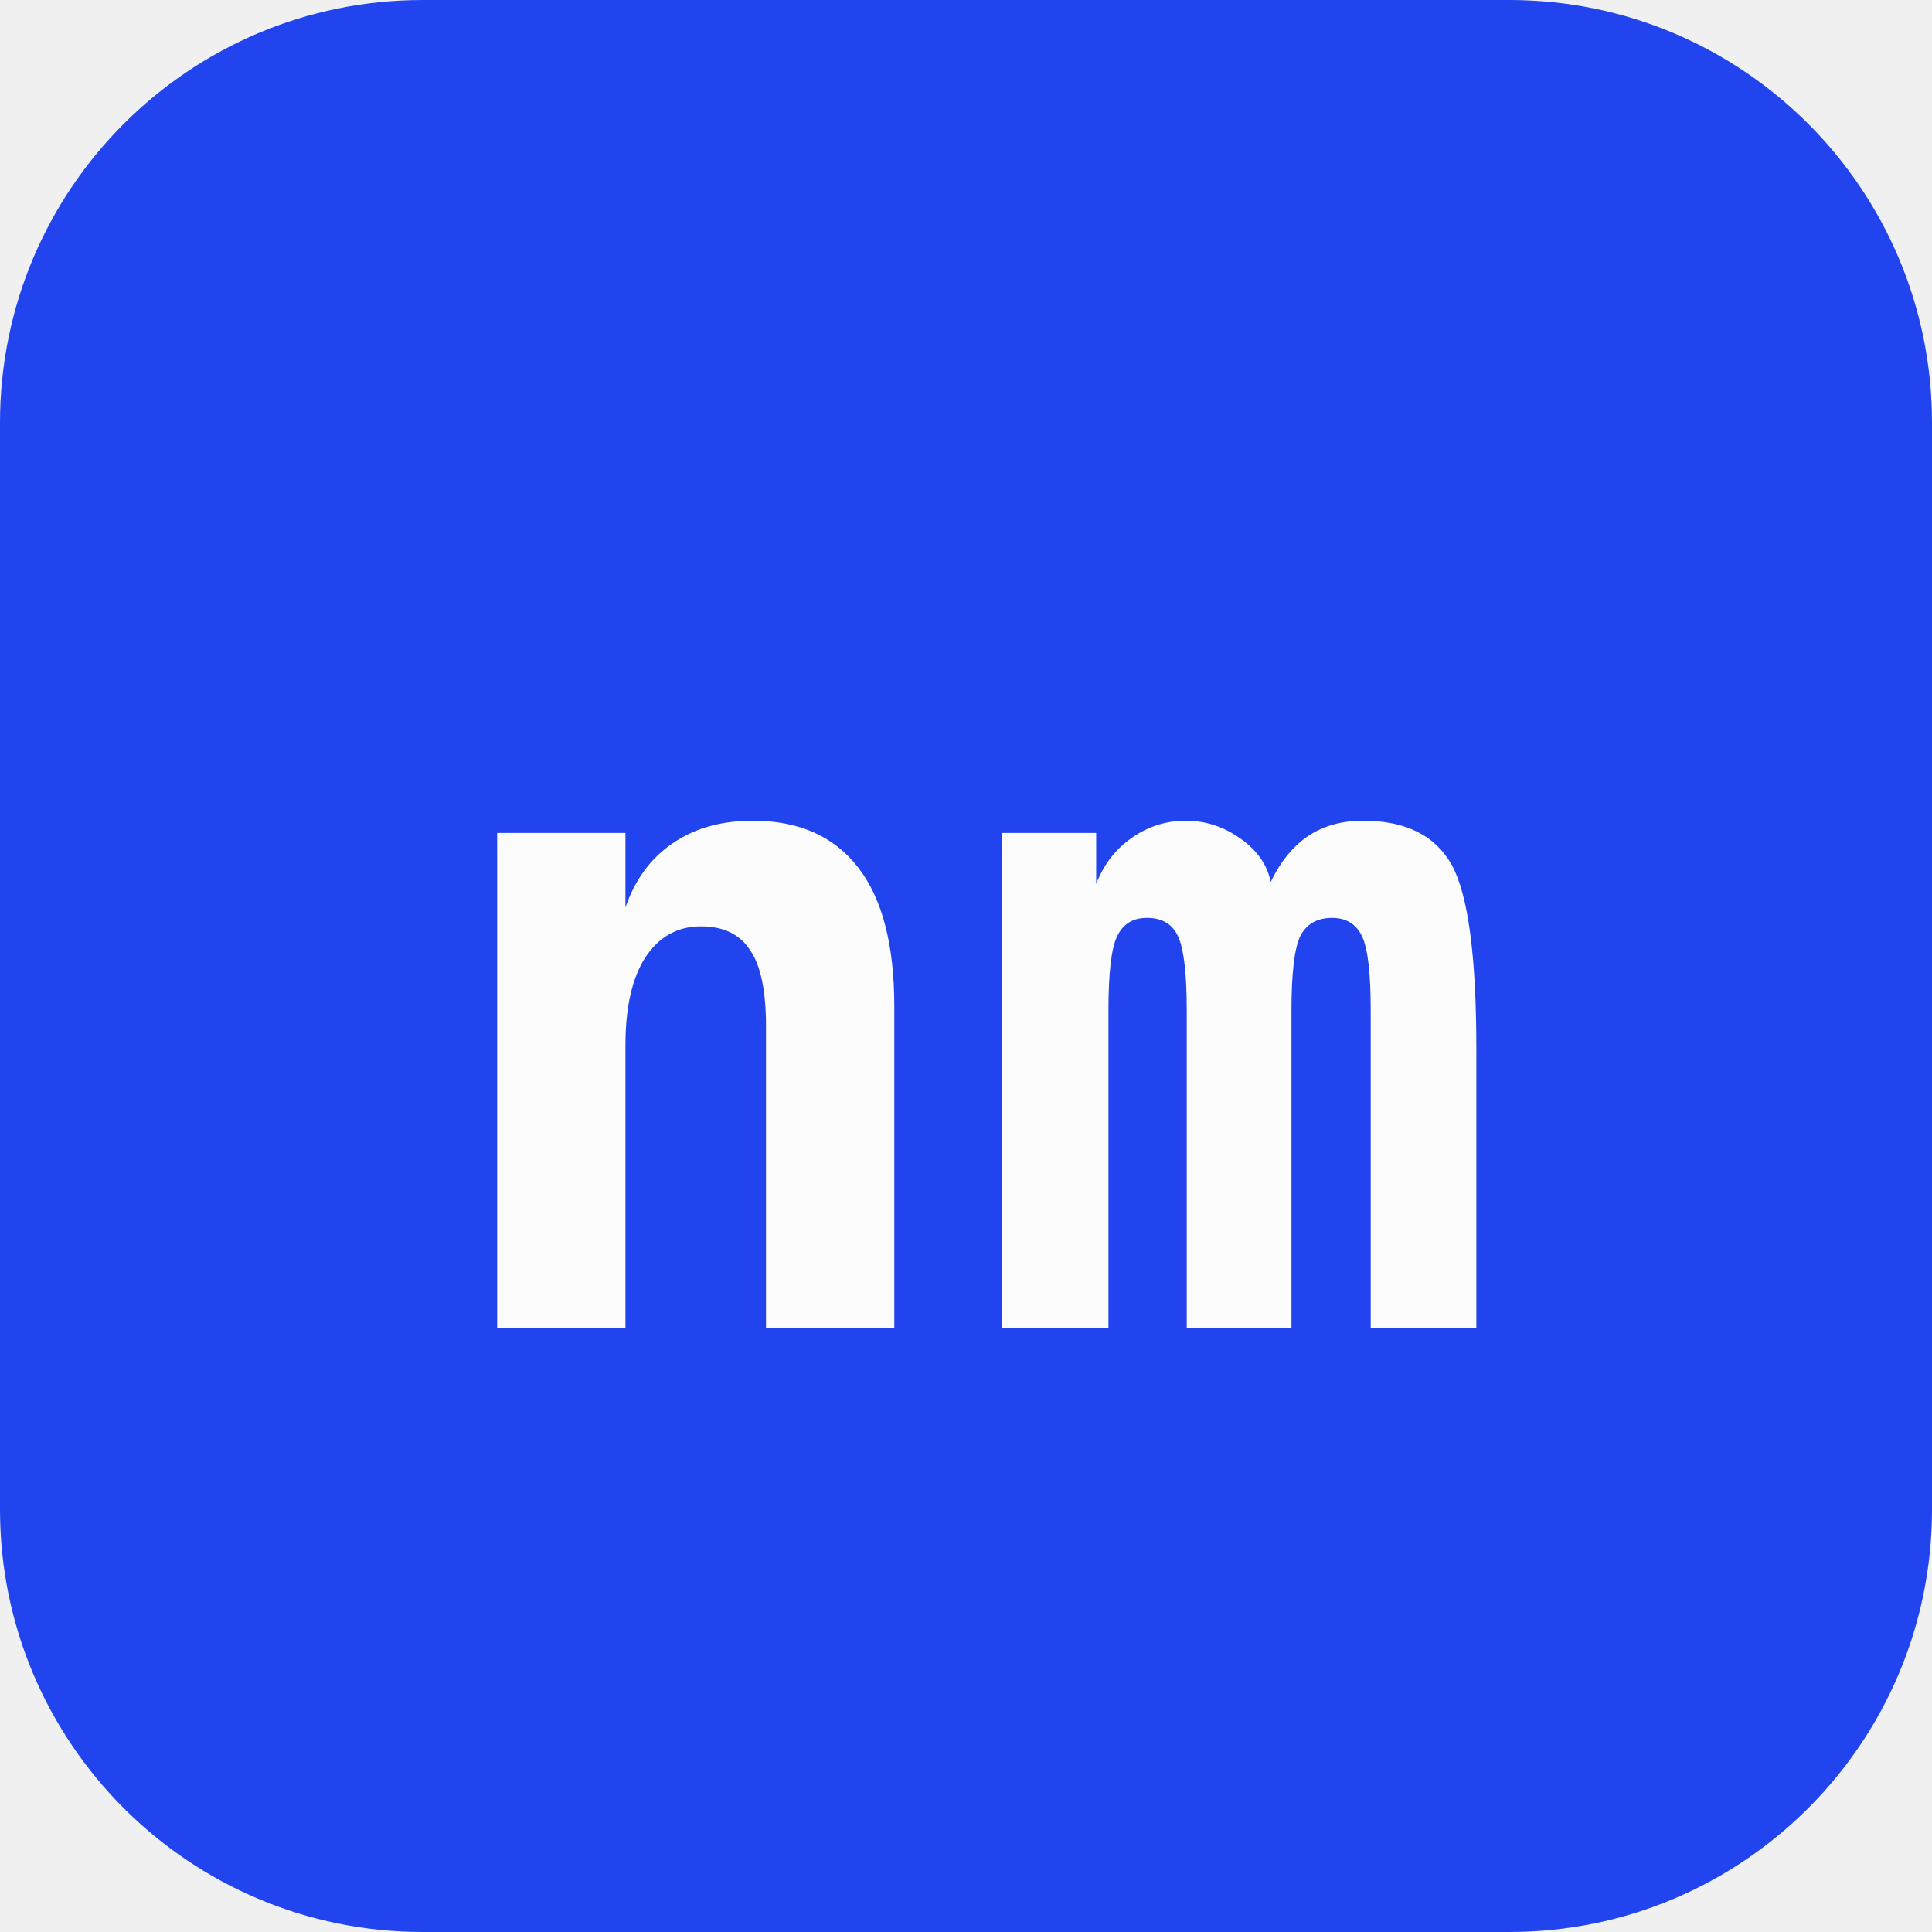
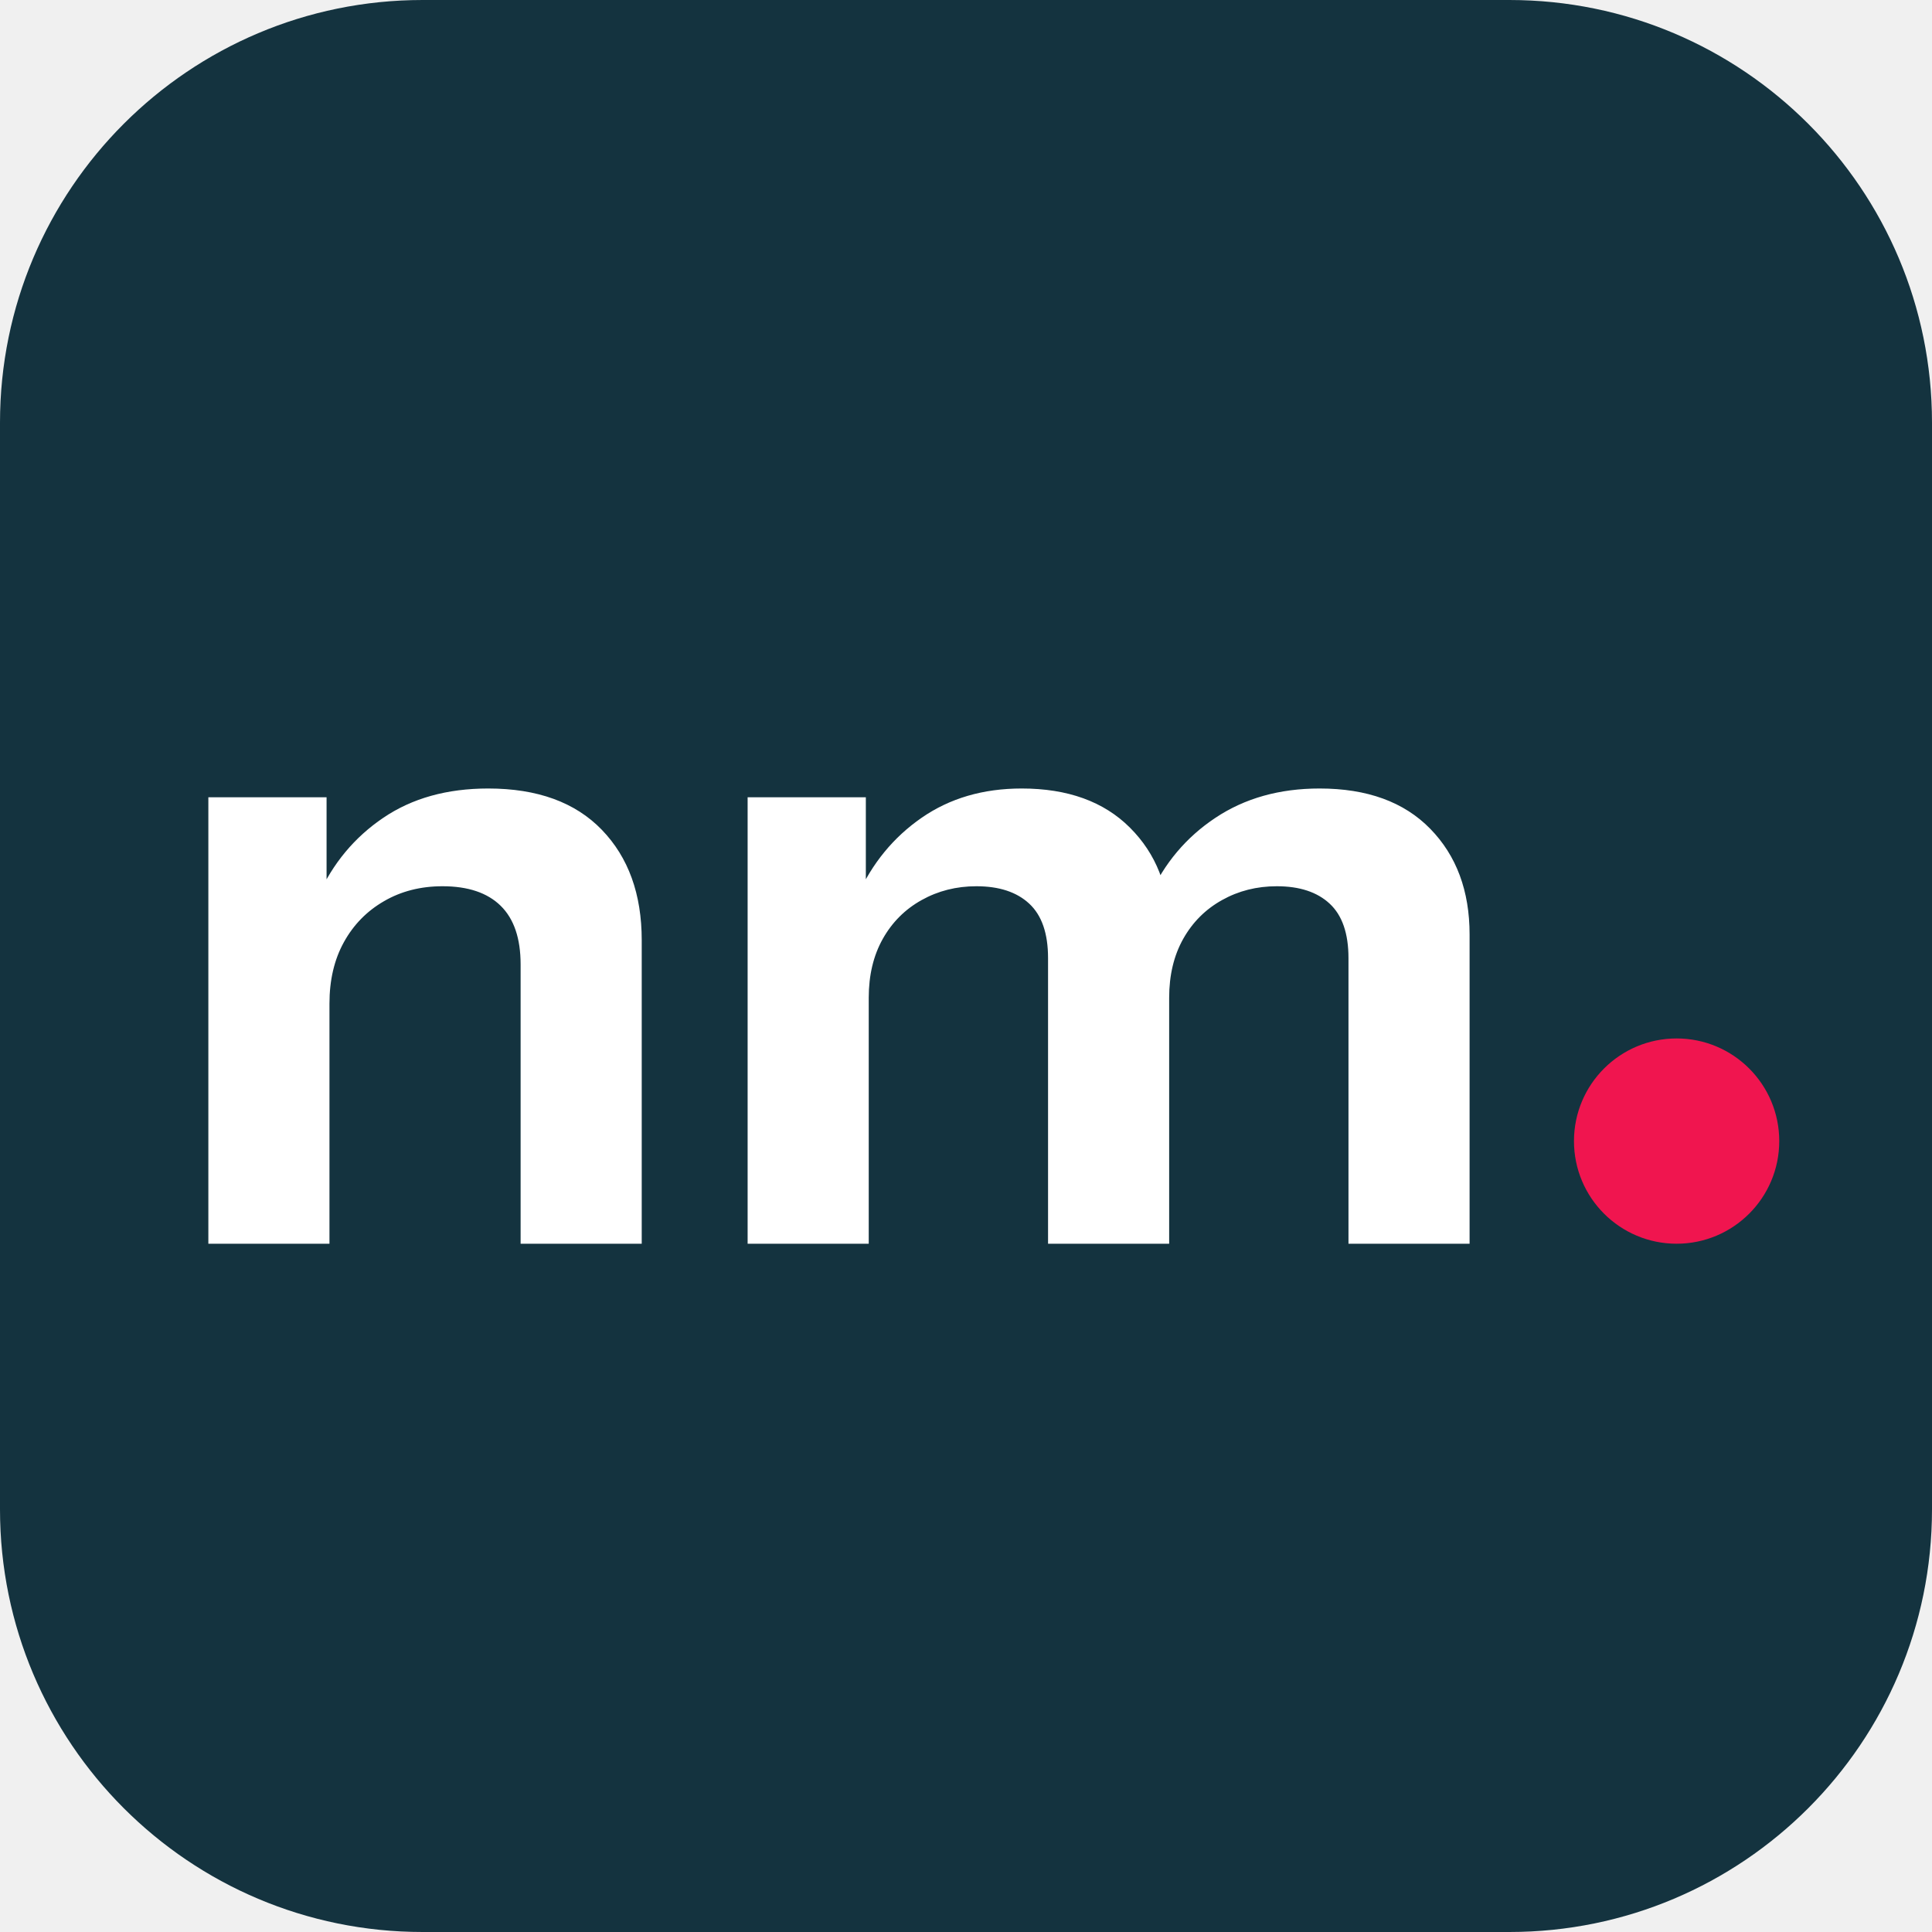
<svg xmlns="http://www.w3.org/2000/svg" viewBox="0 0 32 32">
-   <rect width="32" height="32" rx="7" fill="#2244EE" />
-   <text x="16" y="22" font-family="ui-monospace, Menlo, monospace" font-size="15" font-weight="700" fill="#FCFCFD" text-anchor="middle">nm</text>
+   <rect width="32" height="32" rx="7" fill="#14333F" />
+   <path fill="#FFFFFF" d="M3.451 20.6V13.205H5.409V14.945H5.457V20.6ZM8.623 20.6V15.974Q8.623 15.327 8.293 15.003Q7.963 14.679 7.33 14.679Q6.786 14.679 6.361 14.926Q5.935 15.172 5.696 15.605Q5.457 16.037 5.457 16.622L5.268 14.844Q5.633 14.029 6.349 13.545Q7.064 13.06 8.086 13.06Q9.307 13.06 9.968 13.744Q10.629 14.428 10.629 15.573V20.6Z M12.383 20.6V13.205H14.341V14.945H14.389V20.6ZM17.359 20.6V15.868Q17.359 15.257 17.048 14.968Q16.738 14.679 16.172 14.679Q15.675 14.679 15.265 14.908Q14.855 15.136 14.622 15.55Q14.389 15.965 14.389 16.526L14.2 14.844Q14.565 14.029 15.265 13.545Q15.965 13.06 16.922 13.06Q18.067 13.06 18.716 13.709Q19.365 14.358 19.365 15.358V20.6ZM22.335 20.6V15.868Q22.335 15.257 22.024 14.968Q21.714 14.679 21.148 14.679Q20.65 14.679 20.241 14.908Q19.831 15.136 19.598 15.55Q19.365 15.965 19.365 16.526L19.039 14.844Q19.403 14.029 20.132 13.545Q20.861 13.06 21.856 13.06Q23.038 13.06 23.689 13.727Q24.341 14.394 24.341 15.479V20.6Z" />
+   <circle cx="27.77" cy="18.90" r="1.7" fill="#F0154F" />
</svg>
